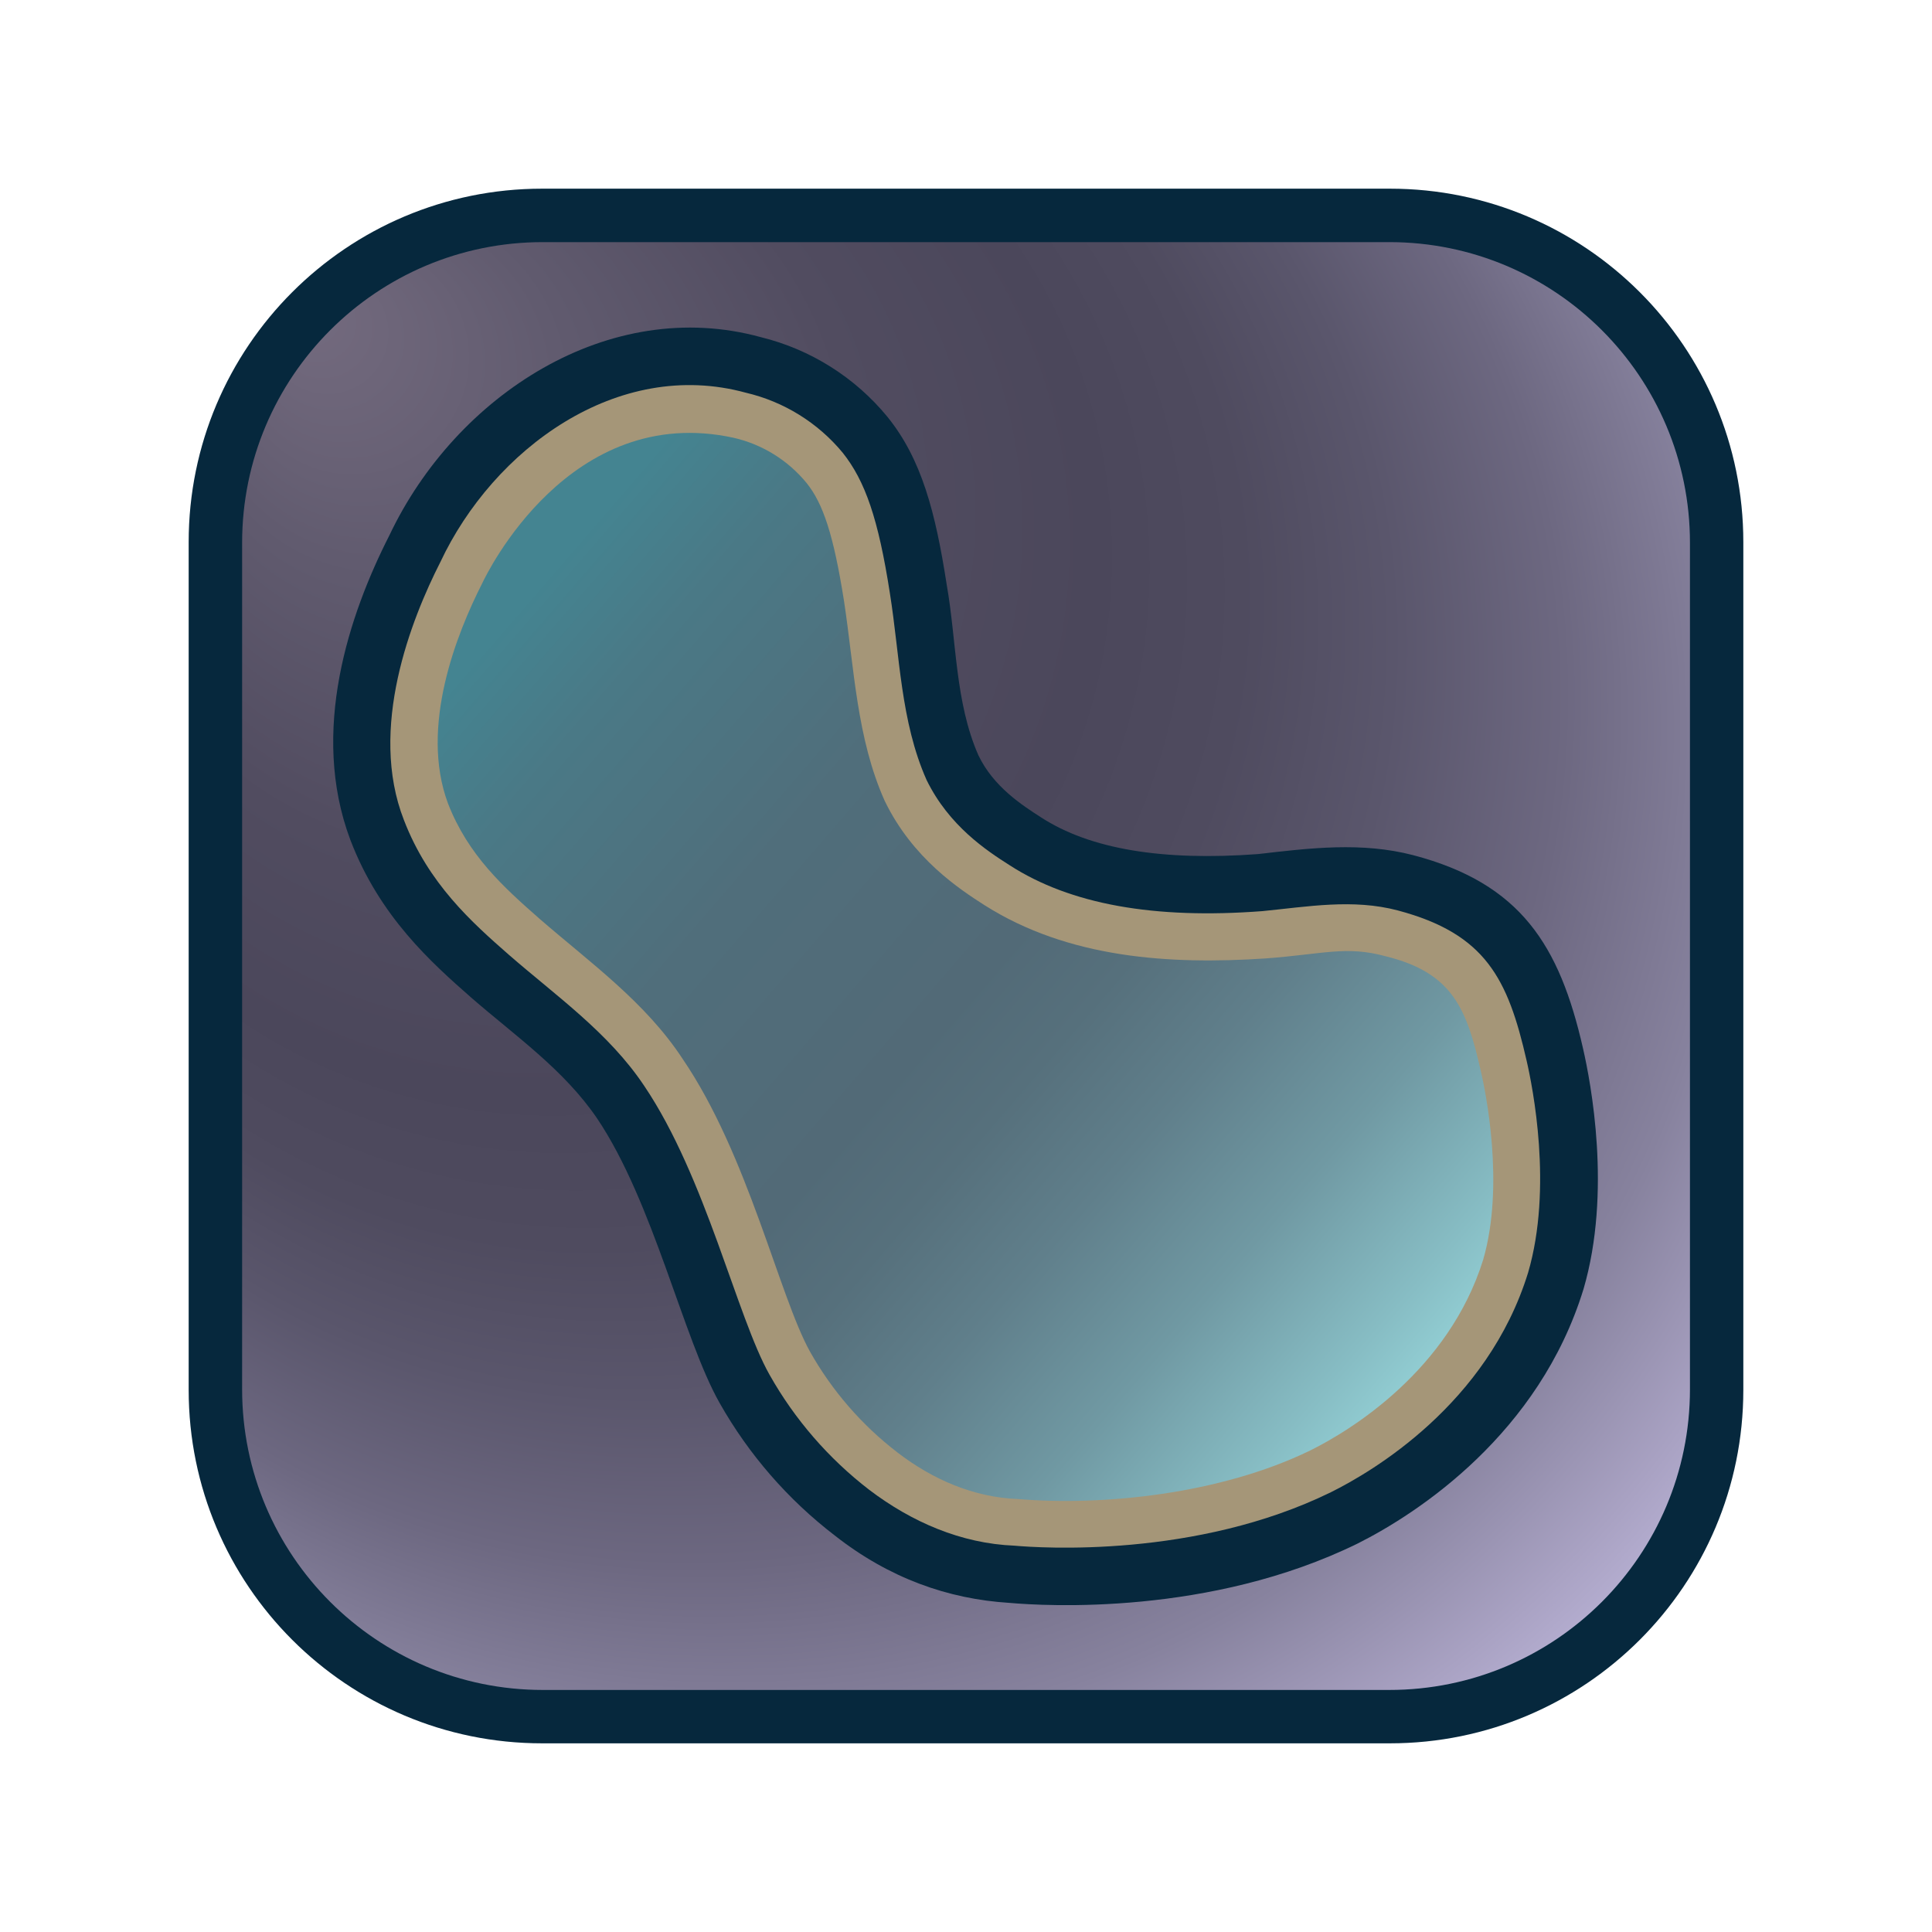
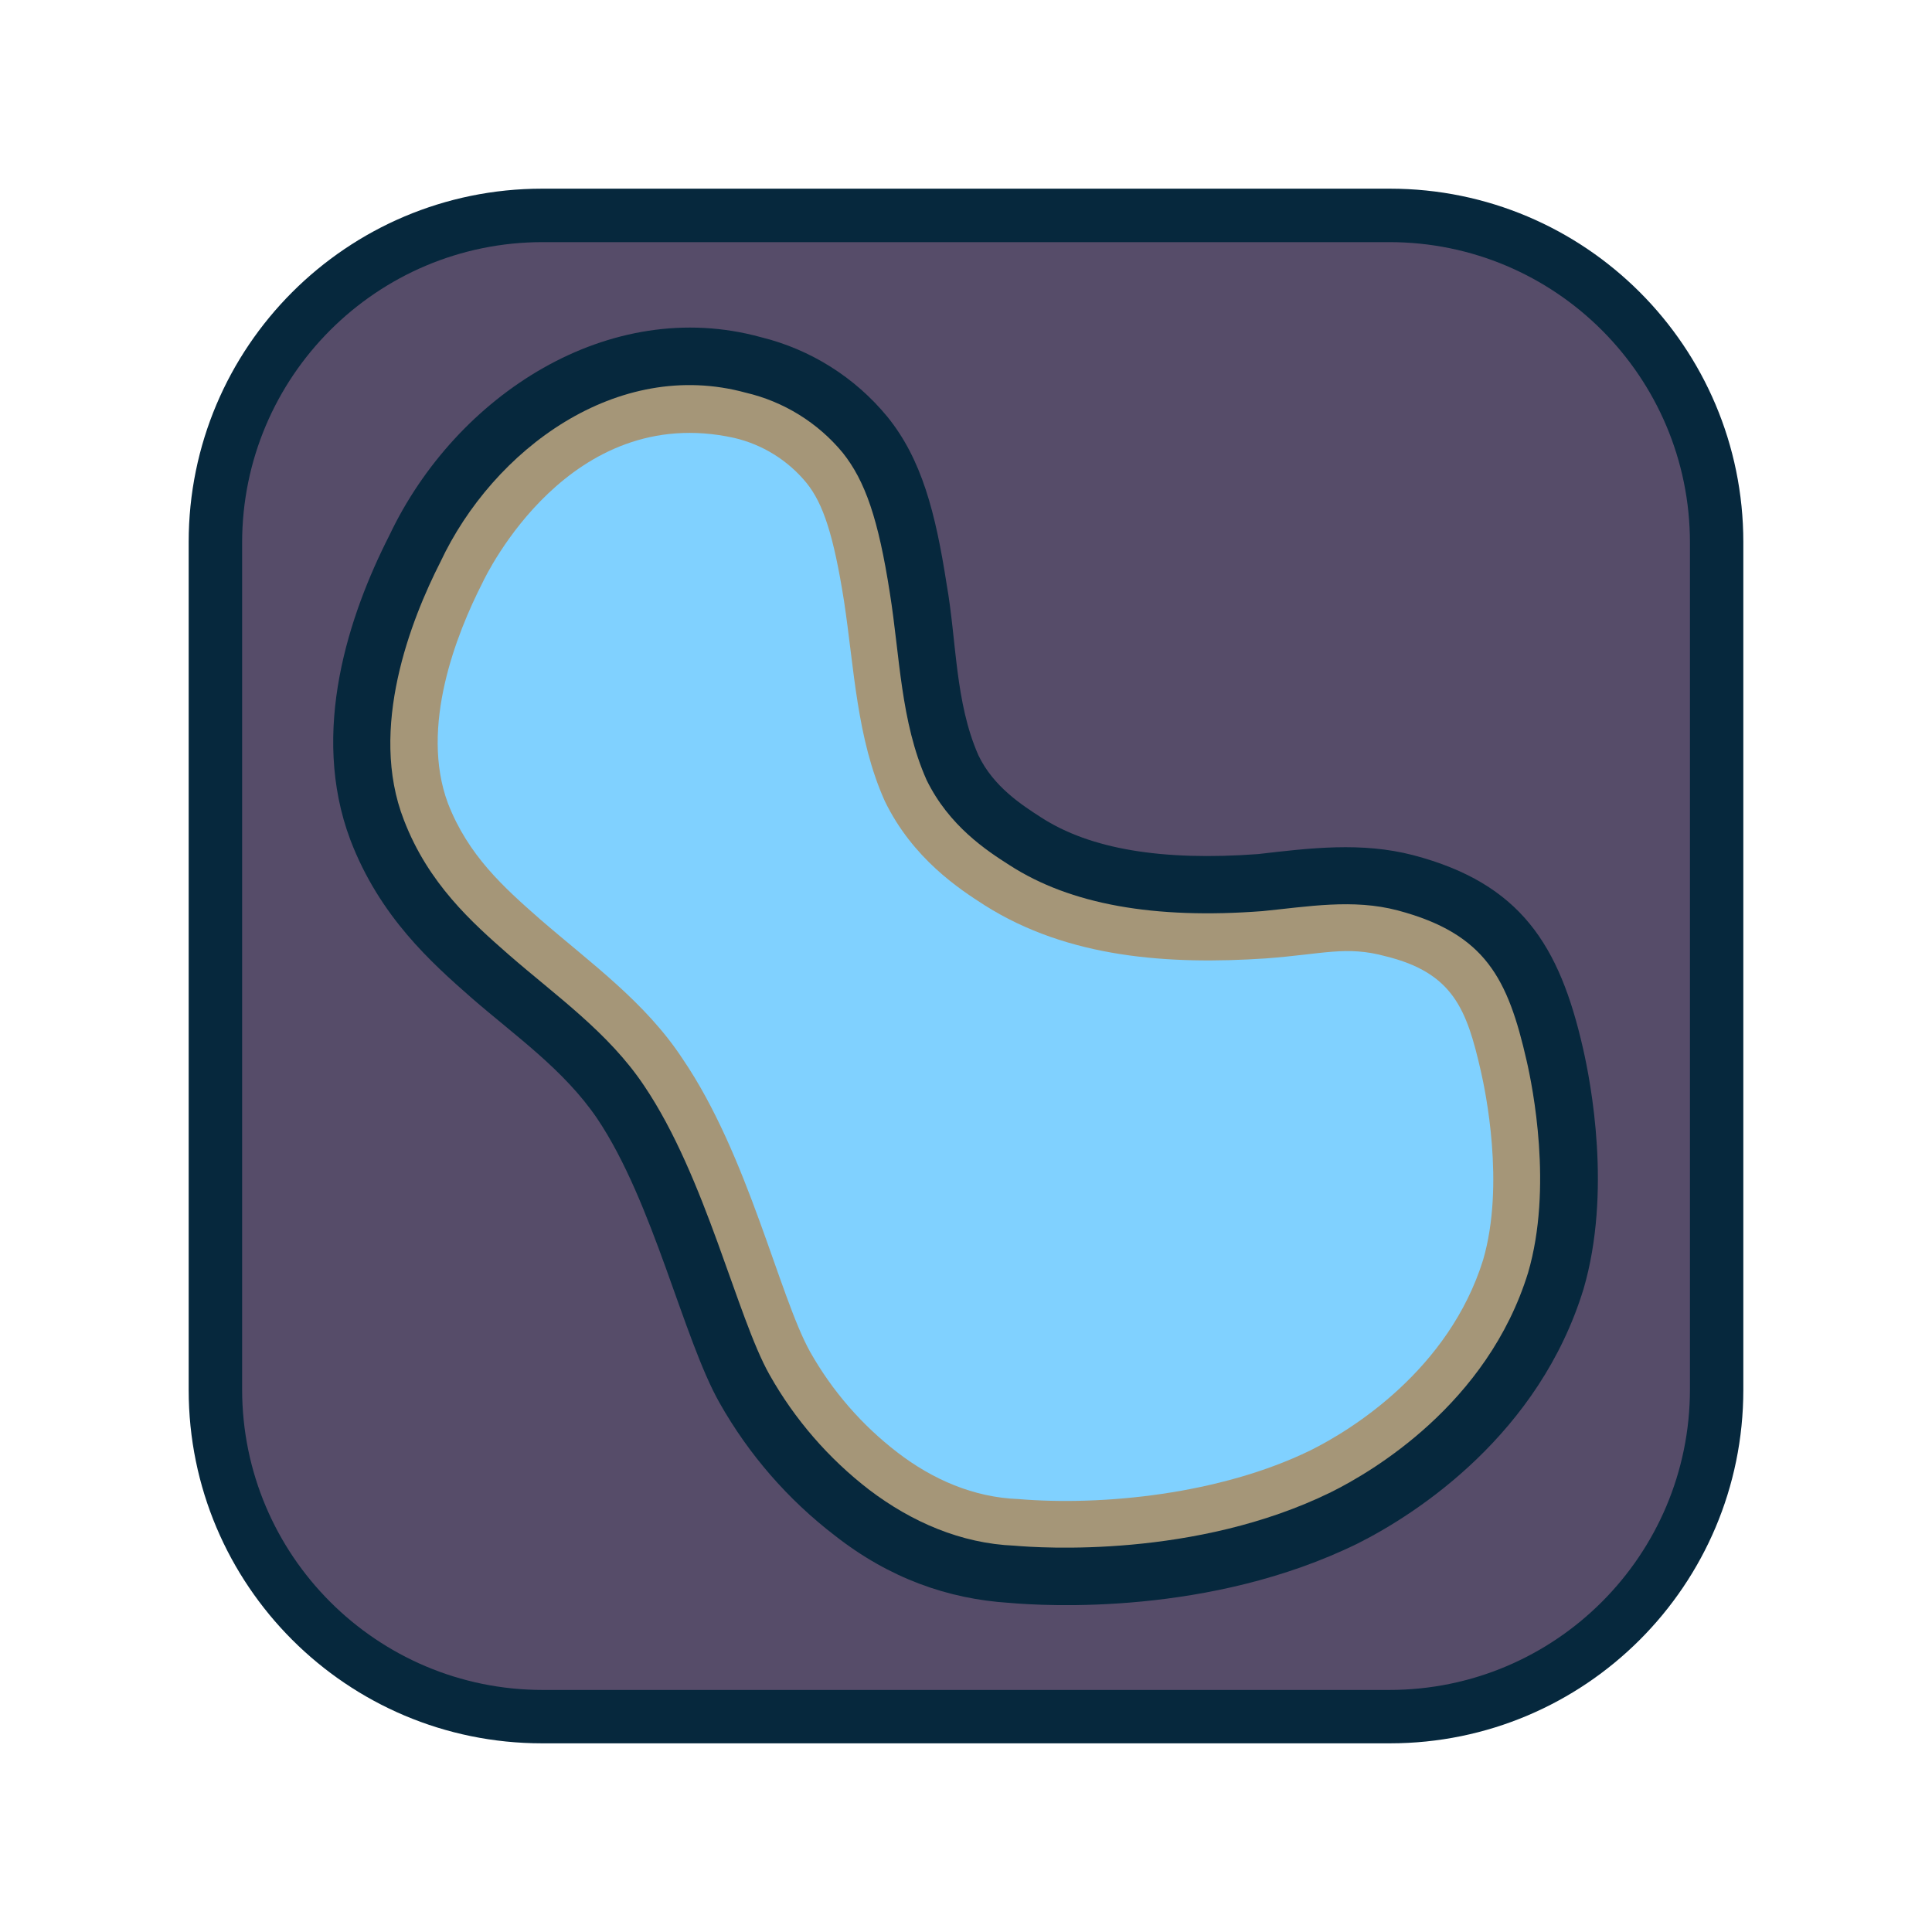
<svg xmlns="http://www.w3.org/2000/svg" width="1024" height="1024" viewBox="0 0 207.1 207.1" version="1.1" id="svg22">
  <defs id="defs19">
    <style id="style1">
      .a {
        fill: #06283d;
      }

      .b {
        fill: url(#a);
      }

      .c {
        fill: #a59678;
      }

      .d {
        fill: url(#b);
      }
    </style>
    <radialGradient id="a" cx="103.55" cy="103.55" fx="14.832" fy="15.613" r="196.89" gradientUnits="userSpaceOnUse" gradientTransform="translate(-4.7683716e-6)">
      <stop offset="0" stop-color="#746b7f" id="stop1" />
      <stop offset="0.12" stop-color="#615b6f" id="stop2" />
      <stop offset="0.26" stop-color="#514c60" id="stop3" />
      <stop offset="0.37" stop-color="#4b475b" id="stop4" />
      <stop offset="0.44" stop-color="#4f4b5f" id="stop5" />
      <stop offset="0.51" stop-color="#5a566c" id="stop6" />
      <stop offset="0.59" stop-color="#6d6881" id="stop7" />
      <stop offset="0.67" stop-color="#87829e" id="stop8" />
      <stop offset="0.74" stop-color="#a9a2c3" id="stop9" />
      <stop offset="0.78" stop-color="#bcb5d9" id="stop10" />
    </radialGradient>
    <linearGradient id="b" x1="38.31" y1="53.82" x2="165.6" y2="163.88" gradientUnits="userSpaceOnUse">
      <stop offset="0.05" stop-color="#448491" id="stop11" />
      <stop offset="0.15" stop-color="#4a7986" id="stop12" />
      <stop offset="0.33" stop-color="#506e7b" id="stop13" />
      <stop offset="0.52" stop-color="#526a77" id="stop14" />
      <stop offset="0.6" stop-color="#56707c" id="stop15" />
      <stop offset="0.7" stop-color="#607f8b" id="stop16" />
      <stop offset="0.82" stop-color="#7099a3" id="stop17" />
      <stop offset="0.94" stop-color="#87bdc4" id="stop18" />
      <stop offset="1" stop-color="#94d1d6" id="stop19" />
    </linearGradient>
    <radialGradient id="a-5" cx="103.55" cy="103.55" fx="14.832" fy="15.613" r="196.89" gradientUnits="userSpaceOnUse" gradientTransform="translate(117.0395,-39.54221)">
      <stop offset="0" stop-color="#746b7f" id="stop1-2" />
      <stop offset="0.12" stop-color="#615b6f" id="stop2-7" />
      <stop offset="0.26" stop-color="#514c60" id="stop3-6" />
      <stop offset="0.37" stop-color="#4b475b" id="stop4-1" />
      <stop offset="0.44" stop-color="#4f4b5f" id="stop5-4" />
      <stop offset="0.51" stop-color="#5a566c" id="stop6-2" />
      <stop offset="0.59" stop-color="#6d6881" id="stop7-3" />
      <stop offset="0.67" stop-color="#87829e" id="stop8-2" />
      <stop offset="0.74" stop-color="#a9a2c3" id="stop9-2" />
      <stop offset="0.78" stop-color="#bcb5d9" id="stop10-1" />
    </radialGradient>
  </defs>
  <g id="g22" transform="matrix(0.8046875,0,0,0.8046875,20.22461,20.22461)">
    <rect class="b" x="4.6601943e-07" y="4.6601943e-07" width="207.1" height="207.1" rx="47.084" id="rect20-8" style="fill:#06283d;fill-opacity:1;stroke-width:1.074" />
-     <rect class="b" x="7.12" y="7.12" width="192.87" height="192.87" rx="40.058" id="rect20" style="fill:url(#a)" />
+     <rect class="b" x="7.12" y="7.12" width="192.87" height="192.87" rx="40.058" id="rect20" style="fill:#564c69;fill-opacity:1" />
    <g id="g32" transform="translate(-3.971458)">
      <path class="a" d="M 113.3,188.39 C 105.134,187.879 97.294,185.107 90.06,179.43 83.803,174.634 78.578,168.624 74.7,161.76 69.864,153.235 65.883,135.009 58.39,123.87 53.957,117.347 47.467,112.858 41.61,107.76 36.341,103.13 29.408,96.976 25.51,86.75 20.071,72.297 25.365,56.68 30.7,46.2 39.581,27.46 60.012,14.234 80.19,19.78 c 6.623,1.624 12.542,5.35 16.87,10.62 4.56,5.64 6.4,12.73 7.89,22.34 1.329,7.54 1.102,15.641 4.22,22.73 2,4.2 5.82,6.65 8.33,8.27 6.546,4.251 16.163,5.841 28.93,4.9 6.941,-0.805 13.812,-1.642 20.68,0.15 14.336,3.772 19.477,12.037 22.59,25.67 1.072,4.652 3.85,19.226 0.09,32.1 -5.9,19.268 -22.005,29.871 -30.11,33.93 -19.643,9.633 -41.622,8.323 -46.38,7.9 z" id="path20" />
      <path class="c" d="m 113.98,180.77 c -7.124,-0.284 -13.718,-3.166 -19.35,-7.44 C 89.219,169.164 84.702,163.95 81.35,158 77.001,150.303 72.871,131.682 64.65,119.51 59.921,112.423 52.946,107.561 46.63,102.06 41.686,97.729 35.903,92.577 32.65,84.12 27.866,71.917 33.609,57.382 37.5,49.74 44.553,34.718 61.08,22.493 78.19,27.18 c 5.062,1.184 9.597,3.994 12.91,8 3,3.77 4.75,8.84 6.28,18.7 1.332,8.324 1.421,17.095 4.89,24.89 3,6.13 8,9.41 11.07,11.36 8.074,5.215 19.263,7.207 33.66,6.11 6.048,-0.593 12.062,-1.676 18.05,-0.09 11.686,3.111 14.659,9.086 17.15,20 0.812,3.519 3.503,16.954 0.2,28.25 -5.414,17.539 -20.813,26.538 -26.23,29.23 -18.03,8.854 -38.831,7.44 -42.19,7.14 z" id="path21" />
-       <path class="d" d="m 76.59,33.19 c 3.801,0.875 7.205,2.985 9.68,6 2.23,2.75 3.62,7 5,15.73 1.366,8.951 1.678,18.282 5.43,26.65 3.73,7.7 10,11.77 13.29,13.88 11.163,7.073 24.616,7.944 37.47,7.09 7.67,-0.57 10.71,-1.72 15.95,-0.29 9.008,2.211 10.826,7.08 12.7,15.33 0.583,2.512 3.224,15.082 0.3,25.11 -4.566,14.666 -17.547,22.684 -23.04,25.4 -12.004,5.849 -27.727,7.408 -38.87,6.47 -5.941,-0.215 -11.426,-2.605 -16.1,-6.2 -4.754,-3.647 -8.72,-8.219 -11.66,-13.44 -4.114,-7.405 -8.226,-26.174 -16.97,-39 -4.95,-7.552 -12.289,-12.795 -19,-18.61 C 45.903,93.042 41.189,88.793 38.51,81.88 34.713,71.692 39.674,59.242 43.09,52.54 43.629,51.389 54.69,28.397 76.59,33.19 Z" id="path22" style="fill:url(#b)" />
+       <path class="d" d="m 76.59,33.19 c 3.801,0.875 7.205,2.985 9.68,6 2.23,2.75 3.62,7 5,15.73 1.366,8.951 1.678,18.282 5.43,26.65 3.73,7.7 10,11.77 13.29,13.88 11.163,7.073 24.616,7.944 37.47,7.09 7.67,-0.57 10.71,-1.72 15.95,-0.29 9.008,2.211 10.826,7.08 12.7,15.33 0.583,2.512 3.224,15.082 0.3,25.11 -4.566,14.666 -17.547,22.684 -23.04,25.4 -12.004,5.849 -27.727,7.408 -38.87,6.47 -5.941,-0.215 -11.426,-2.605 -16.1,-6.2 -4.754,-3.647 -8.72,-8.219 -11.66,-13.44 -4.114,-7.405 -8.226,-26.174 -16.97,-39 -4.95,-7.552 -12.289,-12.795 -19,-18.61 C 45.903,93.042 41.189,88.793 38.51,81.88 34.713,71.692 39.674,59.242 43.09,52.54 43.629,51.389 54.69,28.397 76.59,33.19 Z" id="path22" style="fill:#80d1ff;fill-opacity:1" />
    </g>
  </g>
</svg>
